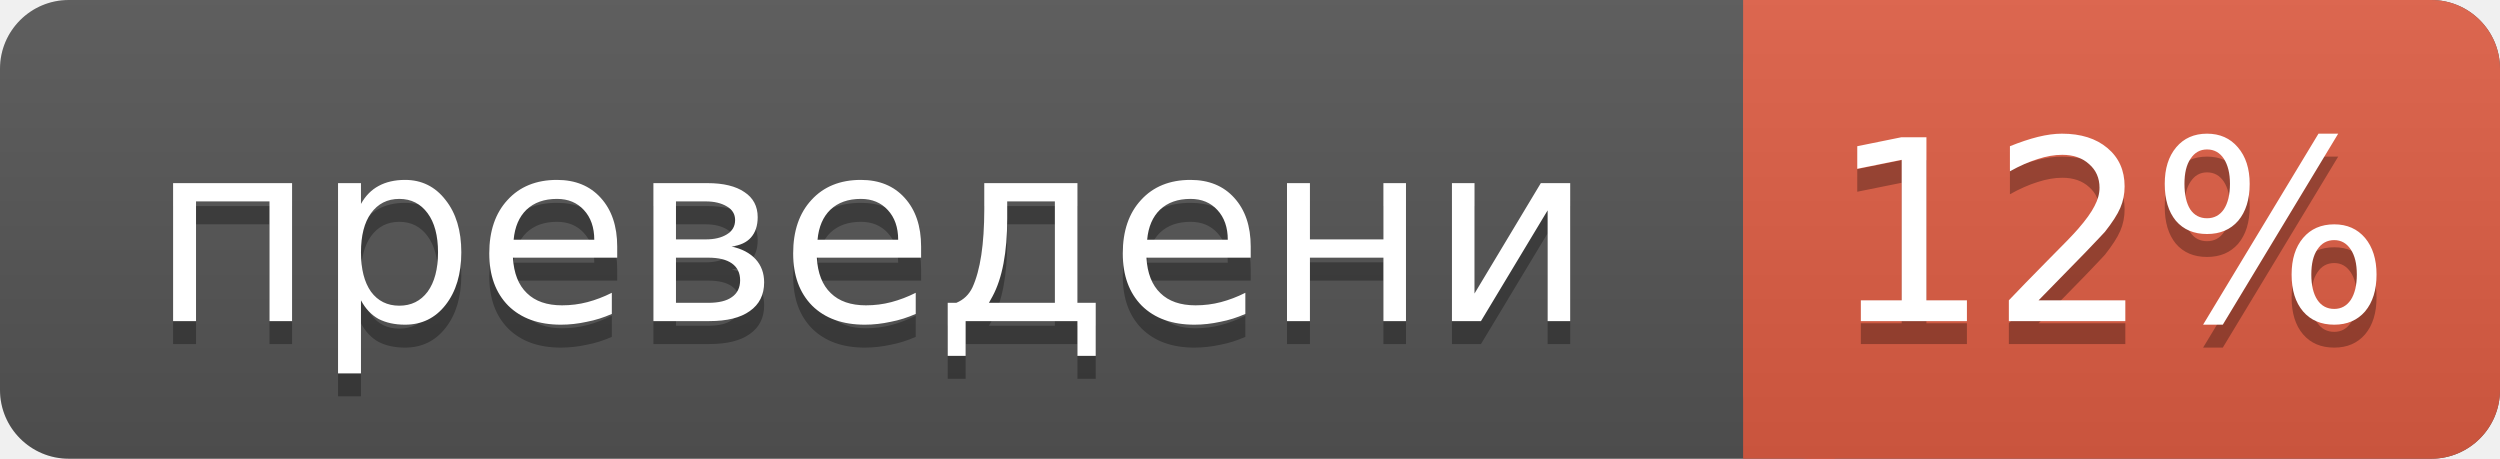
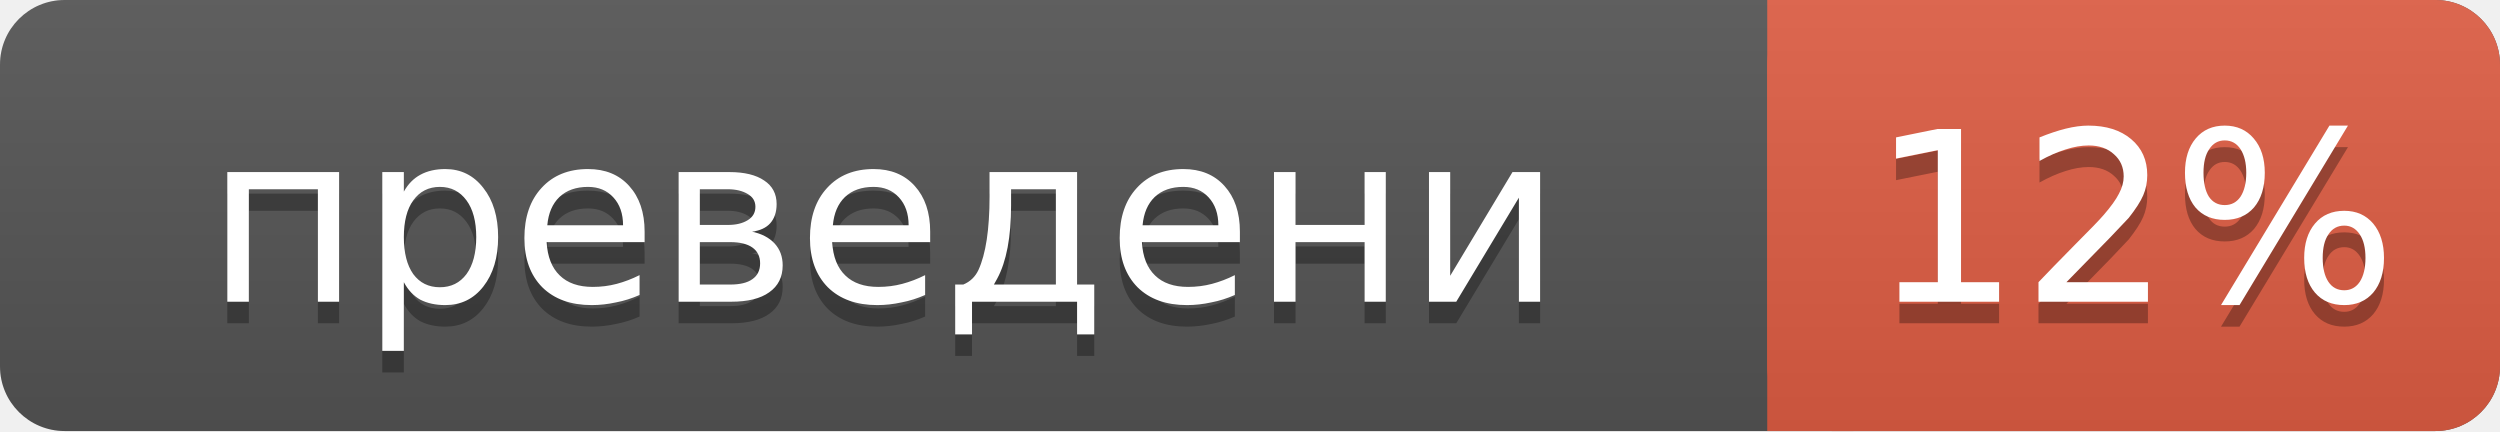
- <svg xmlns="http://www.w3.org/2000/svg" width="109" height="20" xml:lang="en" role="img" aria-label="преведени 12%">
+ <svg xmlns="http://www.w3.org/2000/svg" width="116" height="20" xml:lang="en" role="img" aria-label="преведени 12%">
  <linearGradient id="a" x2="0" y2="100%">
    <stop offset="0" stop-color="#bbb" stop-opacity=".1" />
    <stop offset="1" stop-opacity=".1" />
  </linearGradient>
-   <rect width="109" height="20" fill="#555" rx="3" />
-   <rect width="33" height="20" x="76" fill="#e05d44" rx="3" />
-   <path fill="#e05d44" d="M76 0h4v20h-4z" />
-   <rect width="109" height="20" fill="url(#a)" rx="3" />
+   <rect width="116" height="20" fill="#555" rx="3" />
+   <rect width="34" height="20" x="82" fill="#e05d44" rx="3" />
+   <path fill="#e05d44" d="M82 0h4v20h-4z" />
+   <rect width="116" height="20" fill="url(#a)" rx="3" />
  <g fill="#fff" font-family="Source Sans,Kurinto Sans,DejaVu Sans,Verdana,Geneva,sans-serif" font-size="11" text-anchor="middle">
-     <text x="38" y="15" fill="#010101" fill-opacity=".3">преведени</text>
-     <text x="38" y="14">преведени</text>
-     <text x="92" y="15" fill="#010101" fill-opacity=".3">12%</text>
-     <text x="92" y="14">12%</text>
+     <text x="41" y="15" fill="#010101" fill-opacity=".3">преведени</text>
+     <text x="41" y="14">преведени</text>
+     <text x="99" y="15" fill="#010101" fill-opacity=".3">12%</text>
+     <text x="99" y="14">12%</text>
  </g>
</svg>
